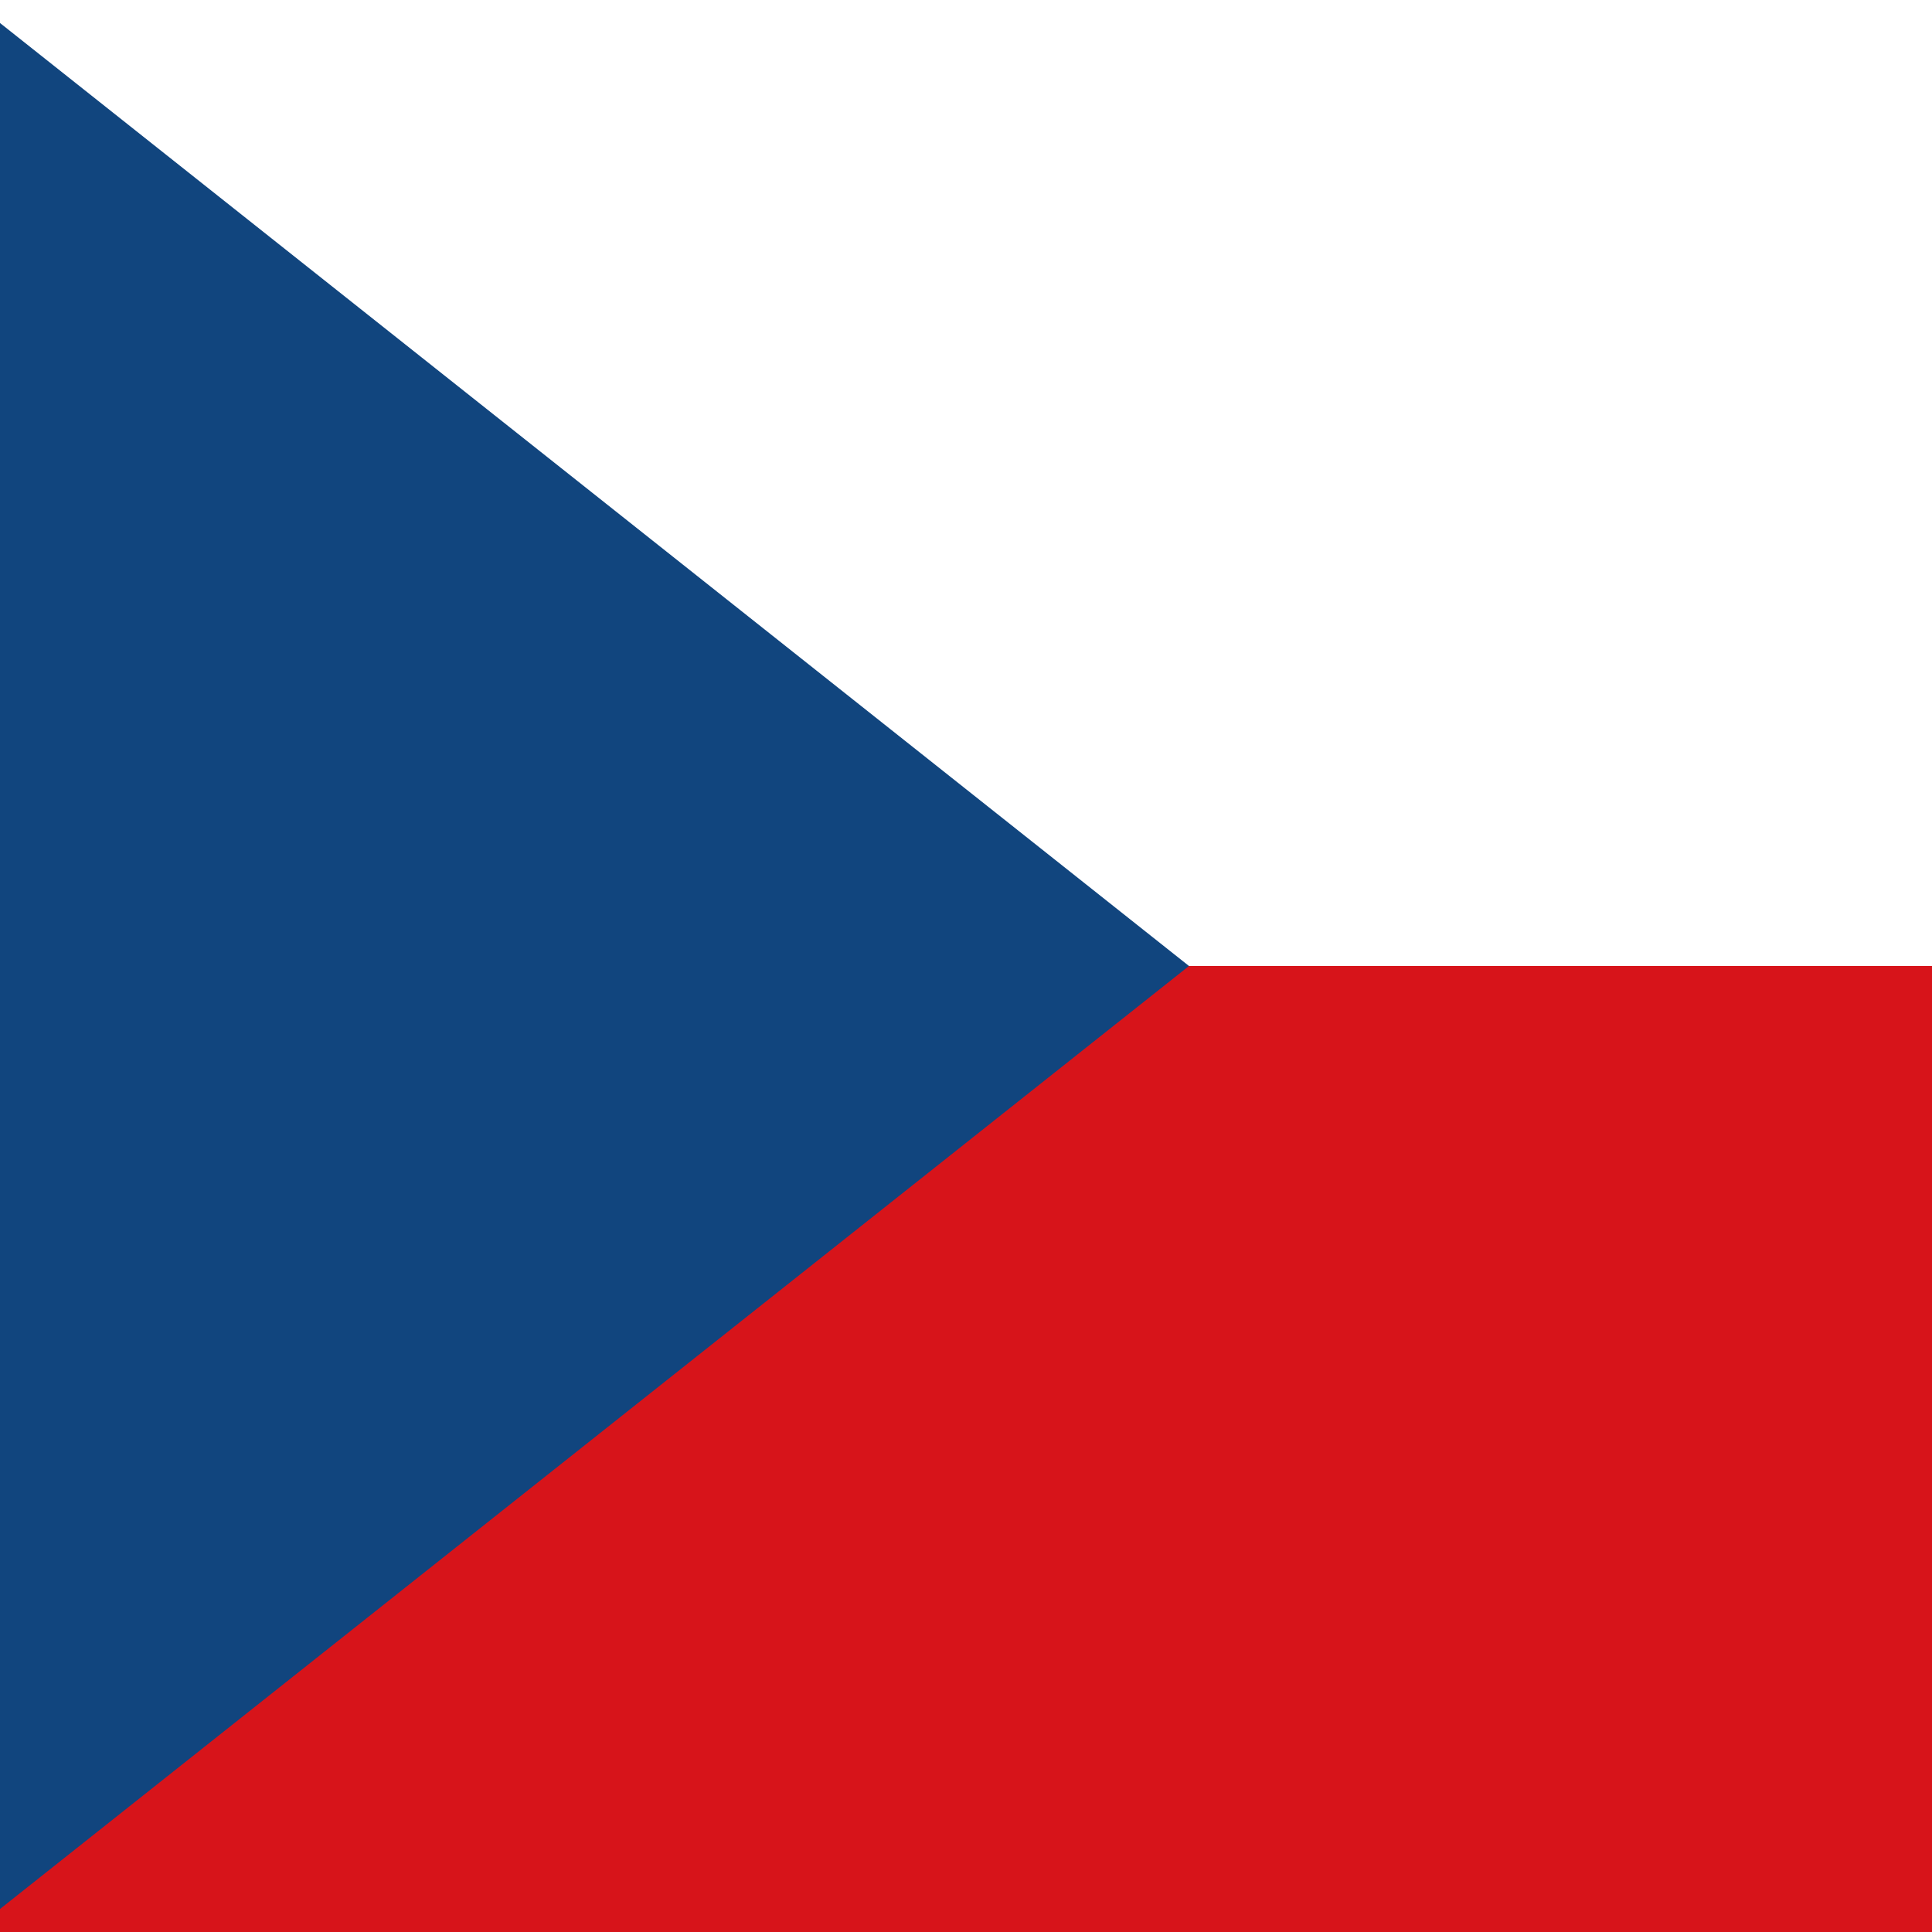
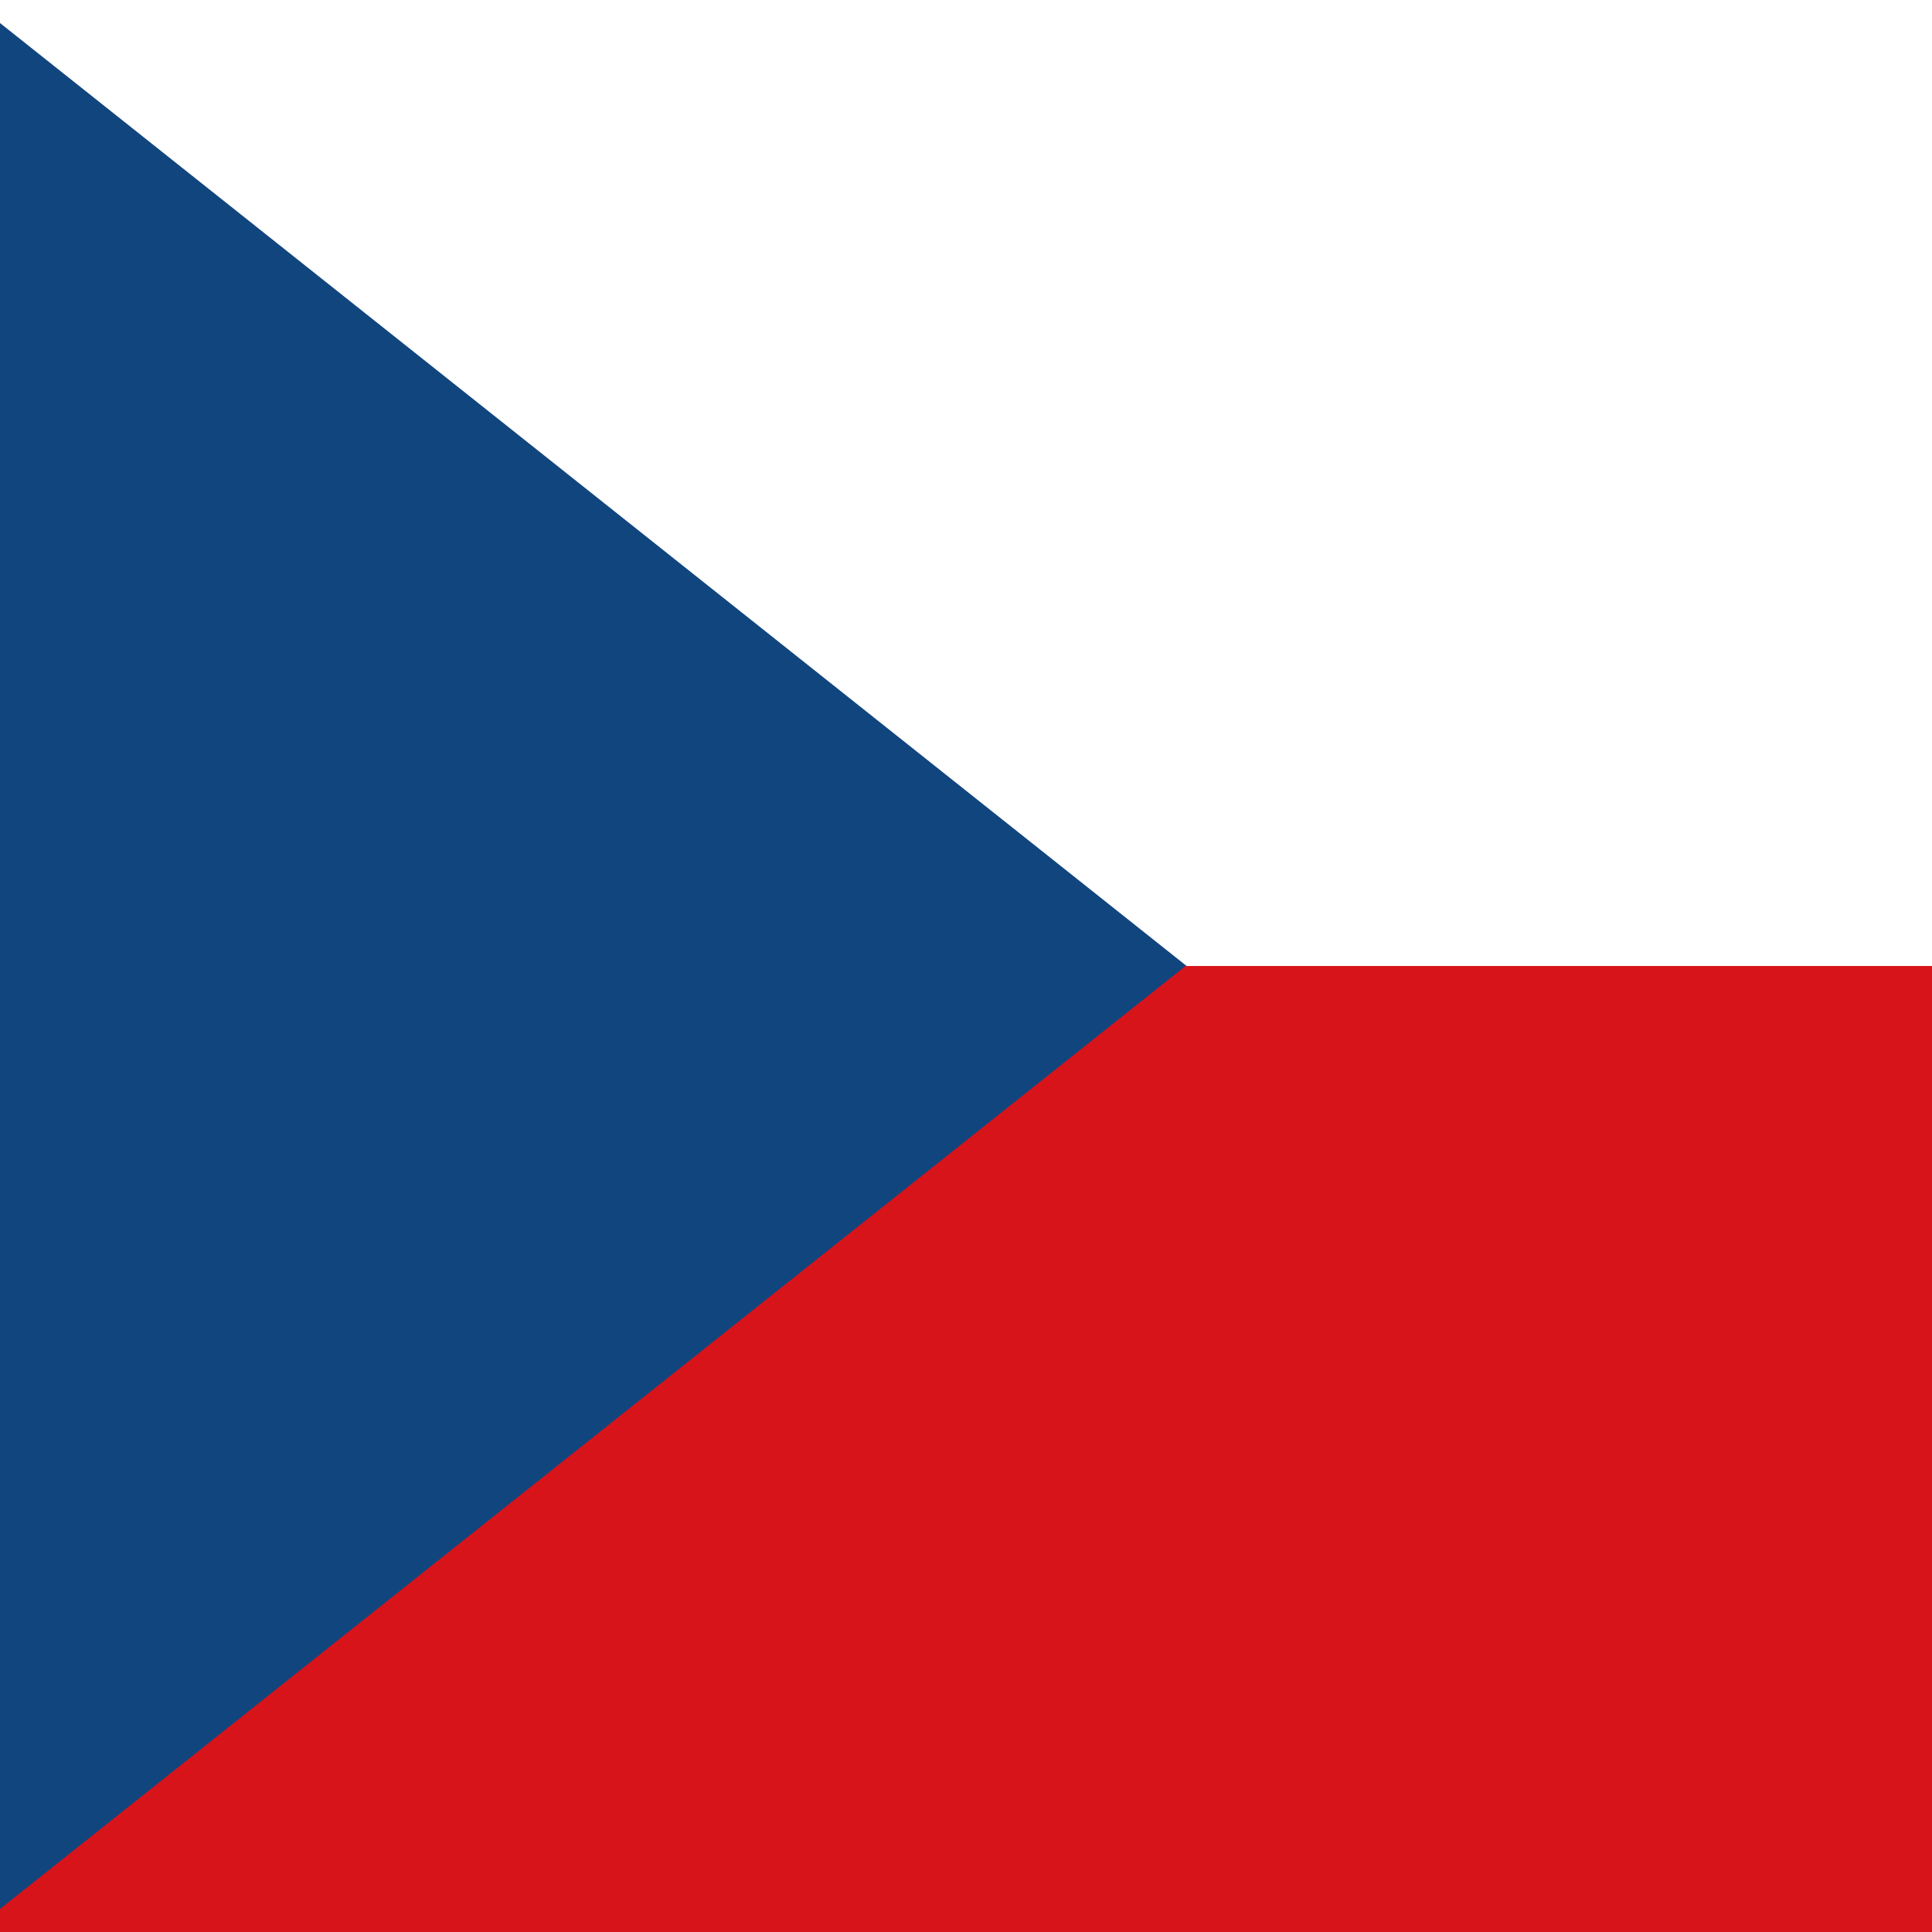
- <svg xmlns="http://www.w3.org/2000/svg" viewBox="5.12 85.333 341.333 341.333">
-   <rect y="85.337" fill="#11457e" width="512" height="341.326" />
-   <polygon fill="#d7141a" points="512,256 512,426.663 0,426.663 215.185,256 " />
-   <polygon fill="#FFFFFF" points="512,85.337 512,256 215.185,256 0,85.337 " />
+ <svg xmlns="http://www.w3.org/2000/svg" viewBox="5.13 0 342 342">
+   <rect y="0" fill="#11457e" width="513" height="342" />
+   <polygon fill="#d7141a" points="513,171 513,342 0,342 215,171 " />
+   <polygon fill="#FFFFFF" points="513,0 513,171 215.185,171 0,0 " />
</svg>
